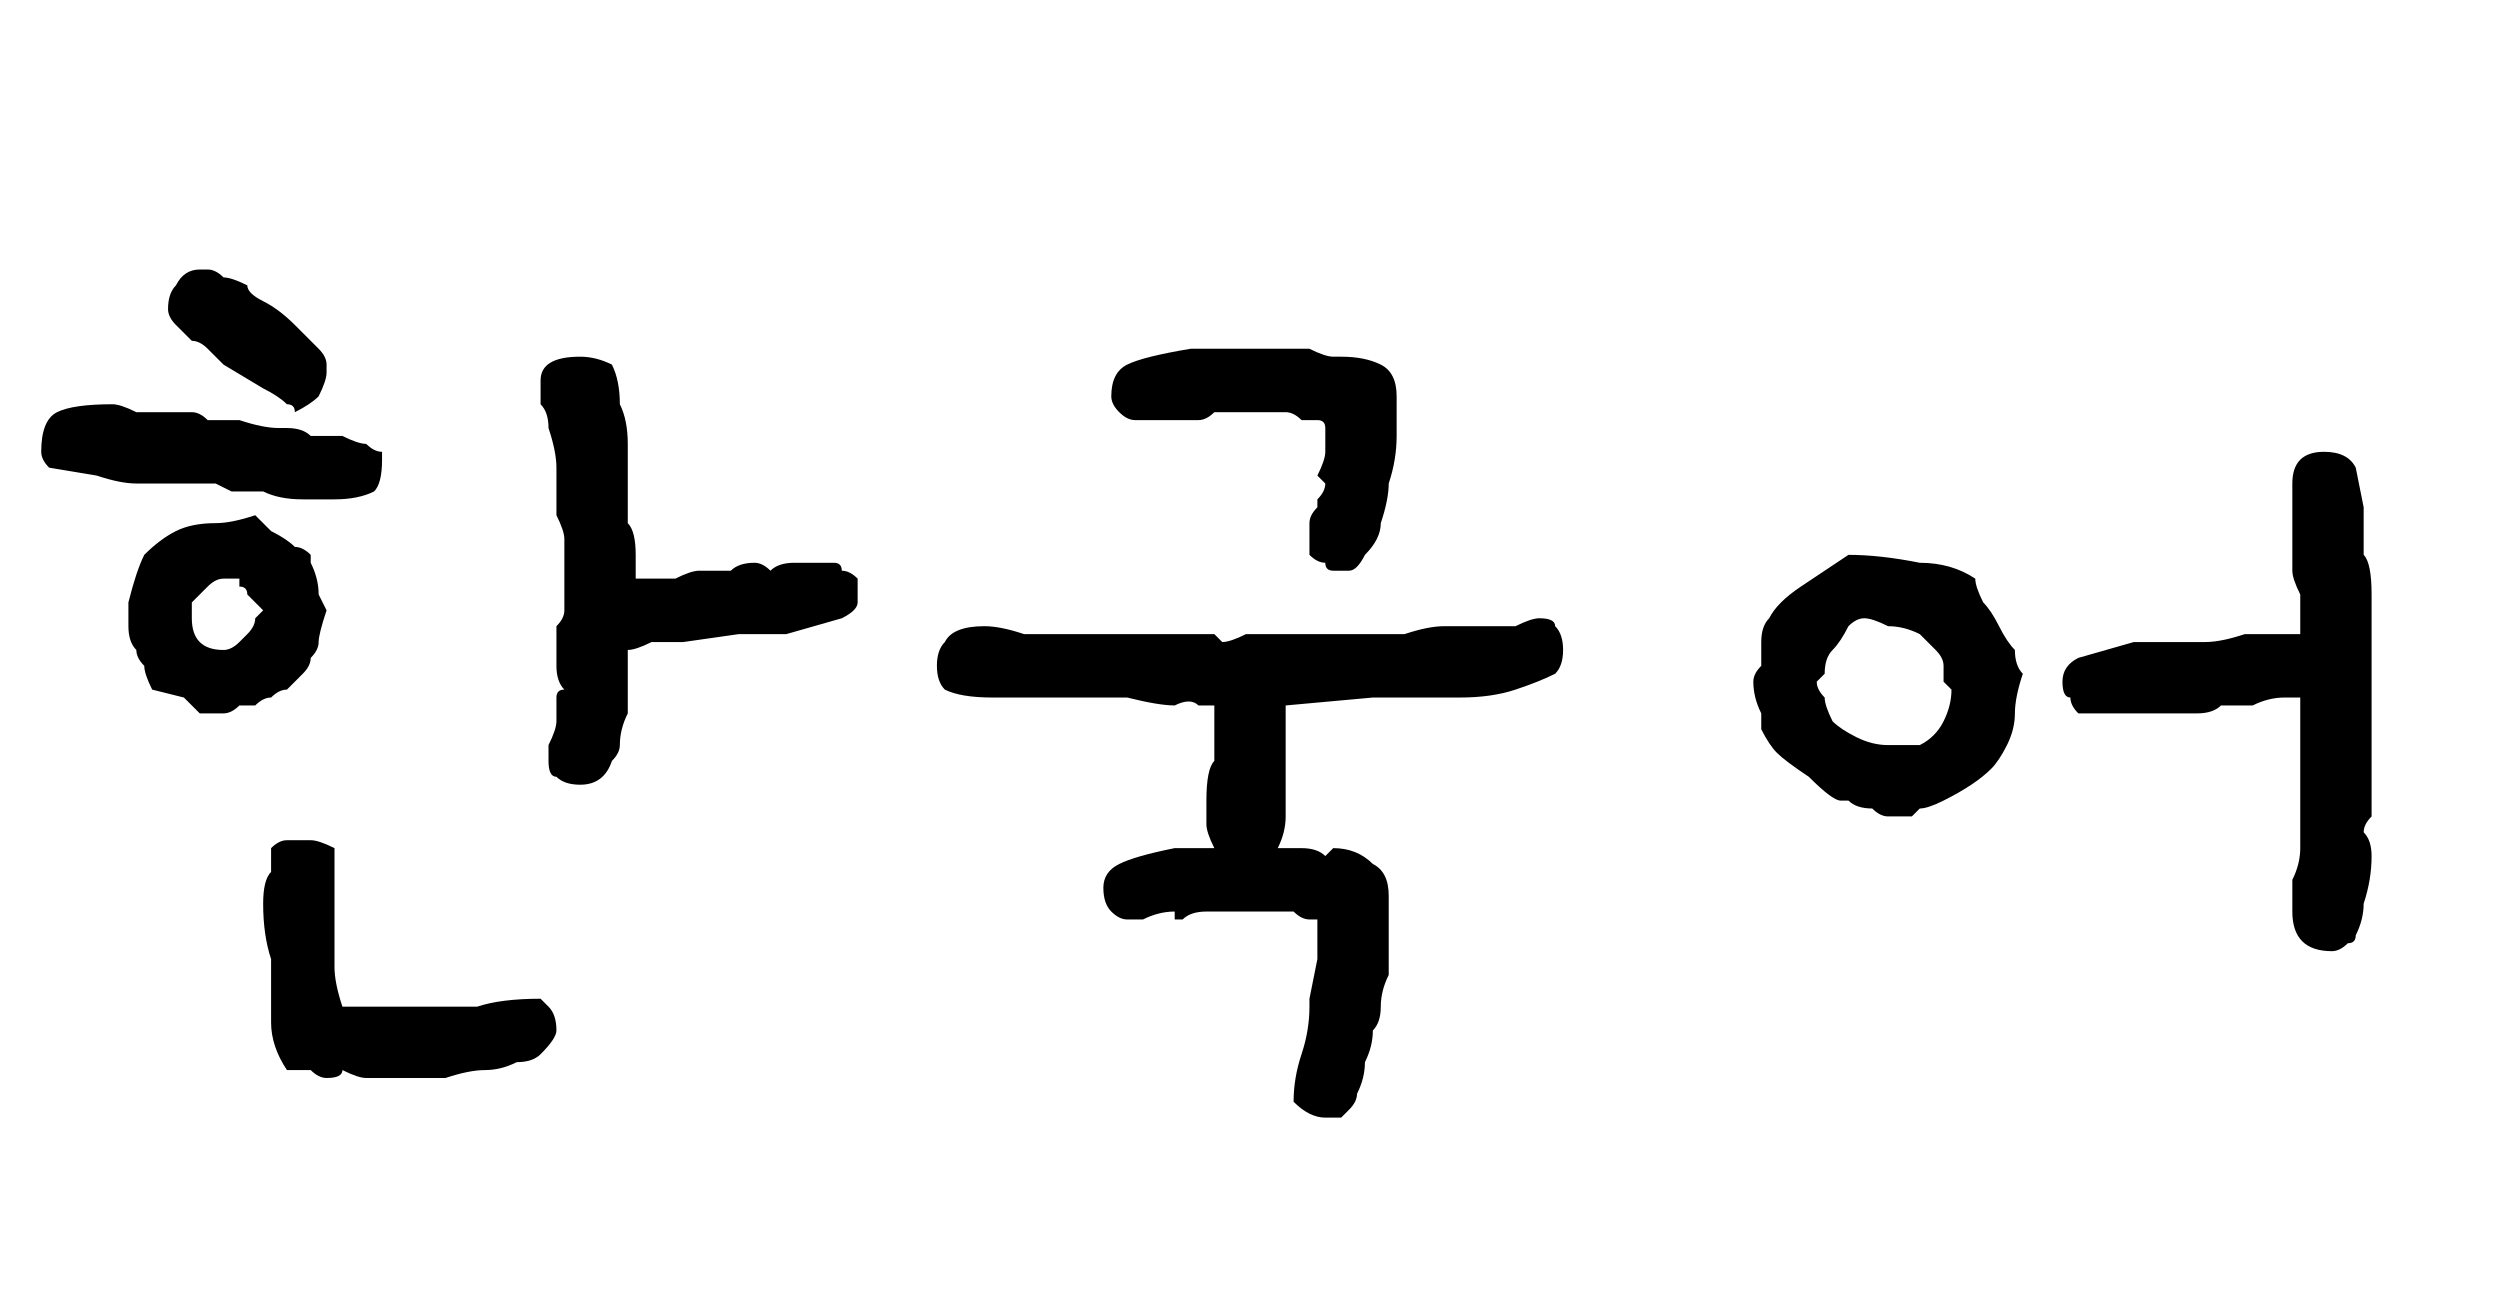
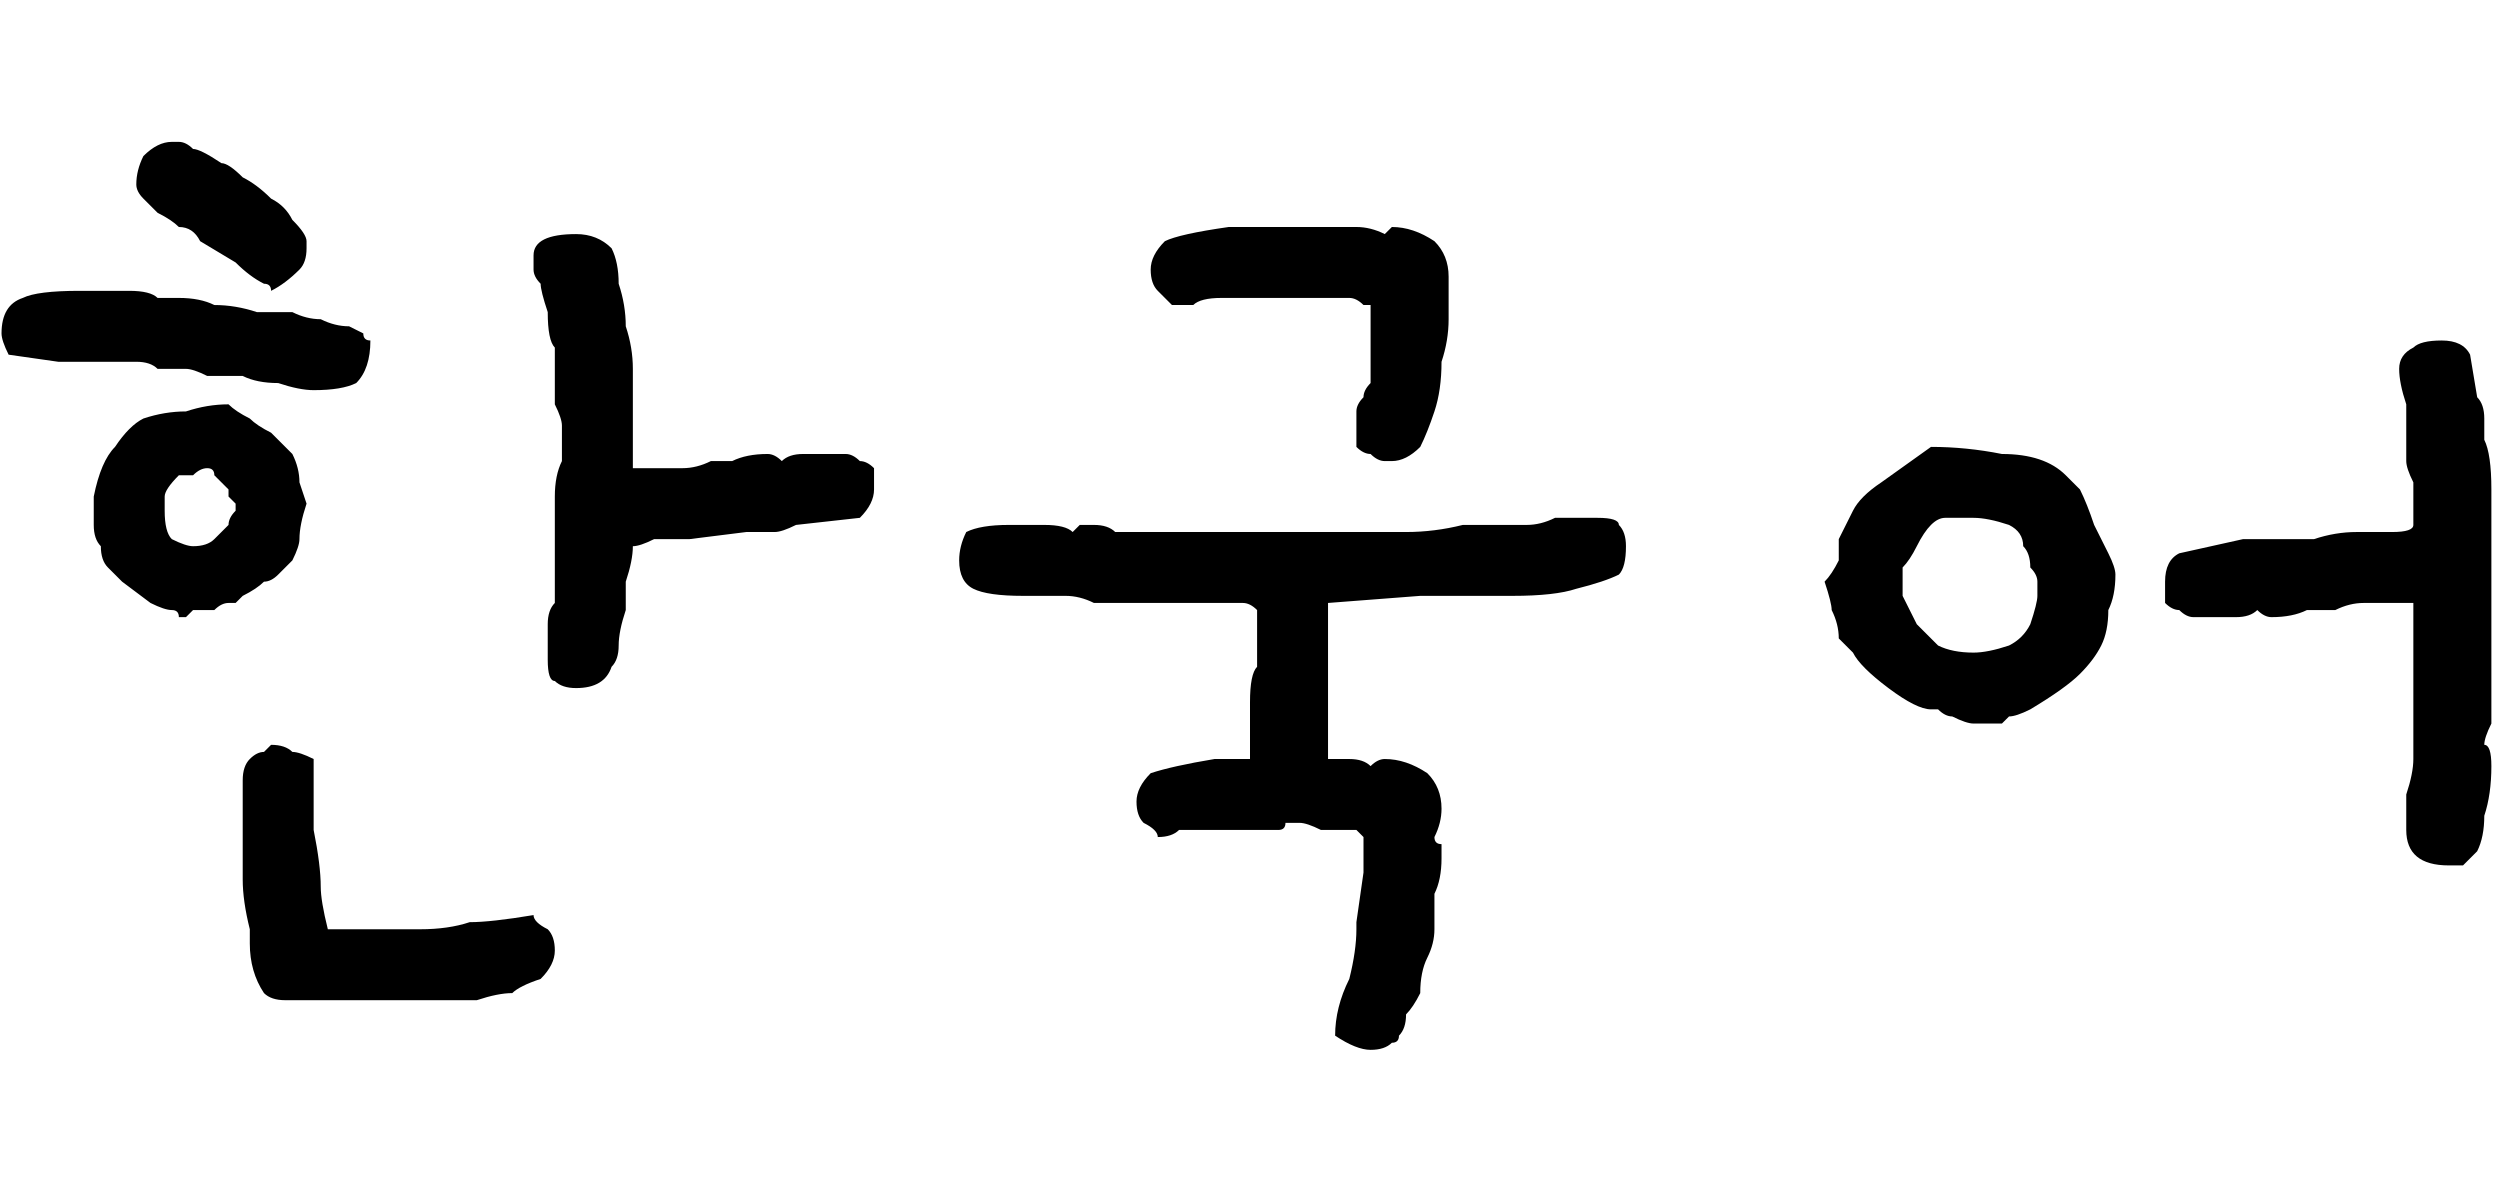
- <svg xmlns="http://www.w3.org/2000/svg" viewBox="0 -128 315 166" width="2.47em" height="1.3em" fill="currentColor">
-   <path d="m106-50q2-1 2-2q0-2 0-3q-1-1-2-1q0-1-1-1q-1 0-2 0q-2 0-3 0q-2 0-3 1q-1-1-2-1q-2 0-3 1q-2 0-4 0q-1 0-3 1q-2 0-4 0l-1 0l0-3q0-3-1-4q0 0 0-2q0-1 0-3q0-3 0-5q0-3-1-5q0-3-1-5q-2-1-4-1q-5 0-5 3q0 1 0 1q0 0 0 1q0 0 0 1q1 1 1 3q1 3 1 5q0 1 0 2q0 2 0 4q1 2 1 3q0 1 0 3q0 3 0 5l0 0q0 0 0 1q0 1-1 2q0 2 0 3q0 1 0 2q0 2 1 3q-1 0-1 1q0 1 0 3q0 1-1 3q0 1 0 2q0 2 1 2q1 1 3 1q3 0 4-3q1-1 1-2q0-2 1-4q0-2 0-4q0-2 0-4q1 0 3-1q1 0 4 0l7-1l1 0q1 0 2 0q1 0 3 0zm-65-32q0-1-1-2q-2-2-3-3q-2-2-4-3q-2-1-2-2q-2-1-3-1q-1-1-2-1q0 0 0 0q-1 0-1 0q-2 0-3 2q-1 1-1 3q0 1 1 2q1 1 2 2q1 0 2 1q1 1 2 2l5 3q2 1 3 2q1 0 1 1q2-1 3-2q1-2 1-3q0-1 0-1zm7 11q-1 0-2-1q-1 0-3-1q-2 0-4 0q-1-1-3-1l-1 0q-2 0-5-1q-2 0-4 0q-1-1-2-1q-2 0-4 0q-1 0-3 0q-2-1-3-1q-5 0-7 1q-2 1-2 5q0 1 1 2l6 1q3 1 5 1q2 0 4 0q1 0 3 0q1 0 2 0l1 0q0 0 2 1q2 0 4 0q2 1 5 1q2 0 4 0q3 0 5-1q1-1 1-4q0 0 0 0q0-1 0-1zm-7 20q0 0-1-2q0-2-1-4q0 0 0-1q-1-1-2-1q-1-1-3-2q-1-1-2-2q-3 1-5 1q-3 0-5 1q-2 1-4 3q-1 2-2 6q0 2 0 3q0 2 1 3q0 1 1 2q0 1 1 3l4 1q1 1 2 2q1 0 1 0q0 0 0 0q0 0 0 0q1 0 2 0q1 0 2-1q1 0 1 0q1 0 1 0l0 0q1-1 2-1q1-1 2-1q1-1 2-2q1-1 1-2q1-1 1-2q0-1 1-4zm27 56q2-2 2-3q0-2-1-3q-1-1-1-1q-5 0-8 1q-2 0-5 0q-2 0-3 0q-2 0-4 0q-1 0-3 0q-1 0-2 0q-1-3-1-5q0-2 0-6l0-3q0-1 0-3q0-1 0-3q-2-1-3-1q-1 0-2 0q-1 0-1 0q-1 0-2 1q0 1 0 3q-1 1-1 4q0 4 1 7q0 3 0 6q0 0 0 2q0 3 2 6q1 0 3 0q1 1 2 1q2 0 2-1q2 1 3 1q2 0 4 0q4 0 6 0q3-1 5-1q2 0 4-1q2 0 3-1zm-35-56q0 0-1 1q0 1-1 2q0 0-1 1q-1 1-2 1q-2 0-3-1q-1-1-1-3q0 0 0-2q1-1 2-2q1-1 2-1q1 0 2 0q0 0 0 1q1 0 1 1q1 1 1 1q1 1 1 1zm120 30q-1 0-2 0q-1 0-1 0q-1 0-1 0q0 0-1 0q-5 1-7 2q-2 1-2 3q0 2 1 3q1 1 2 1q1 0 2 0q2-1 4-1q0 0 0 1q1 0 1 0q1-1 3-1q2 0 3 0l1 0q1 0 1 0q0 0 1 0q1 0 2 0q2 0 3 0q1 1 2 1q1 0 1 0q0 1 0 2q0 1 0 3l-1 5l0 1q0 3-1 6q-1 3-1 6q2 2 4 2q1 0 2 0q1-1 1-1q1-1 1-2q1-2 1-4q1-2 1-4q1-1 1-3q0-2 1-4q0-2 0-4q0-1 0-2q0 0 0-1q0-1 0-3q0-3-2-4q-2-2-5-2q0 0-1 1q-1-1-3-1q-1 0-3 0q1-2 1-4q0-2 0-4q0-1 0-1q0-1 0-1l0-1q0-1 0-2q0-1 0-3q0 0 0-1q0-1 0-1l11-1q6 0 11 0q4 0 7-1q3-1 5-2q1-1 1-3q0-2-1-3q0-1-2-1q-1 0-3 1q-1 0-3 0q-1 0-3 0q-1 0-1 0q-1 0-1 0q-1 0-1 0q-2 0-5 1q-3 0-6 0q-1 0-1 0q-1 0-1 0q0 0-2 0q-3 0-5 0q-3 0-5 0q-2 1-3 1q0 0-1-1q-2 0-4 0q-2 0-4 0q-2 0-3 0q-1 0-1 0q-1 0-2 0q-1 0-2 0q-2 0-3 0q-1 0-1 0q-1 0-2 0q0 0-2 0q-3-1-5-1q-4 0-5 2q-1 1-1 3q0 2 1 3q2 1 6 1l2 0q2 0 2 0q1 0 2 0q1 0 3 0q3 0 8 0q4 1 6 1q2-1 3 0q2 0 2 0q0 1 0 2q0 1 0 2q0 1 0 2l0 1q-1 1-1 5q0 1 0 3q0 1 1 3zm23-53q0-3 0-4q0-3-2-4q-2-1-5-1q0 0-1 0q-1 0-3-1q-1 0-3 0q-1 0-2 0q-1 0-2 0q-1 0-1 0q-2 0-3 0q-2 0-3 0q-1 0-1 0q-6 1-8 2q-2 1-2 4q0 1 1 2q1 1 2 1q1 0 3 0q1 0 3 0q0 0 1 0q0 0 1 0q1 0 2-1q2 0 3 0l1 0q1 0 1 0q1 0 1 0q1 0 3 0q1 0 2 1q1 0 2 0q1 0 1 1q0 1 0 3q0 1-1 3q0 0 0 0q1 1 1 1q0 1-1 2q0 0 0 1q-1 1-1 2q0 0 0 2q0 1 0 2q1 1 2 1q0 1 1 1q1 0 2 0q1 0 2-2q2-2 2-4q1-3 1-5q1-3 1-6q0 0 0 0q0-1 0-1zm123 41q0-1 0-3q0-1 0-3q0-3 0-5q0 0 0-1q0-1 0-1q0-1 0-2q0 0 0 0q0-1 0-1q0-1 0-4q0-4-1-5q0-1 0-2q0-1 0-2q0 0 0-2l-1-5q-1-2-4-2q-2 0-3 1q-1 1-1 3q0 2 0 4q0 2 0 5l0 2q0 1 1 3q0 2 0 5q0 0-2 0q-3 0-5 0q-3 1-5 1q-2 0-2 0l-1 0q-1 0-3 0q-1 0-3 0l-7 2q-2 1-2 3q0 2 1 2q0 1 1 2q1 0 2 0q1 0 1 0q2 0 4 0q2 0 3 0q0 0 1 0q2 0 4 0q2 0 3-1q2 0 4 0q2-1 4-1q1 0 2 0q0 0 0 2q0 1 0 3q0 3 0 6q0 3 0 7q0 0 0 1q0 2-1 4q0 3 0 4q0 5 5 5q1 0 2-1q1 0 1-1q1-2 1-4q1-3 1-6q0-2-1-3q0-1 1-2q0-2 0-4q0-1 0-3q0-1 0-1zm-44-10q-1-1-1-3q-1-1-2-3q-1-2-2-3q-1-2-1-3q-3-2-7-2q-5-1-9-1l-6 4q-3 2-4 4q-1 1-1 3q0 1 0 3q-1 1-1 2q0 2 1 4q0 1 0 2q1 2 2 3q1 1 4 3q3 3 4 3l1 0q0 0 0 0q1 1 3 1q1 1 2 1q1 0 2 0q1 0 1 0q0 0 0 0q0 0 1-1q1 0 3-1q4-2 6-4q1-1 2-3q1-2 1-4q0-2 1-5zm-10 6q-1 2-3 3q-2 0-4 0q-2 0-4-1q-2-1-3-2q-1-2-1-3q-1-1-1-2q0 0 1-1q0-2 1-3q1-1 2-3q1-1 2-1q1 0 3 1q2 0 4 1q1 1 2 2q1 1 1 2q0 1 0 2q1 1 1 1q0 2-1 4z" />
+ <svg xmlns="http://www.w3.org/2000/svg" viewBox="6 -132 352 166" width="2.76em" height="1.3em" fill="currentColor">
+   <path d="m127-59q2-2 2-4q0-1 0-3q-1-1-2-1q-1-1-2-1q-1 0-2 0q-2 0-4 0q-2 0-3 1q-1-1-2-1q-3 0-5 1q-2 0-3 0q-2 1-4 1q-3 0-5 0l-2 0l0-4q0-2 0-4q0 0 0-2q0-2 0-4q0-3-1-6q0-3-1-6q0-3-1-5q-2-2-5-2q-6 0-6 3q0 1 0 2q0 0 0 0q0 1 1 2q0 1 1 4q0 4 1 5q0 2 0 3q0 2 0 5q1 2 1 3q0 2 0 5q-1 2-1 5l0 0q0 0 0 1q0 2 0 3q0 1 0 3q0 1 0 2q0 2 0 3q0 1 0 3q-1 1-1 3q0 1 0 3q0 1 0 2q0 3 1 3q1 1 3 1q4 0 5-3q1-1 1-3q0-2 1-5q0-2 0-4q1-3 1-5q1 0 3-1q2 0 5 0l8-1l1 0q1 0 3 0q1 0 3-1zm-78-39q0-1-2-3q-1-2-3-3q-2-2-4-3q-2-2-3-2q-3-2-4-2q-1-1-2-1q0 0 0 0q-1 0-1 0q-2 0-4 2q-1 2-1 4q0 1 1 2q1 1 2 2q2 1 3 2q2 0 3 2l5 3q2 2 4 3q1 0 1 1q2-1 4-3q1-1 1-3q0-1 0-1zm8 13q0 0-2-1q-2 0-4-1q-2 0-4-1q-2 0-3 0l-2 0q-3-1-6-1q-2-1-5-1q-1 0-3 0q-1-1-4-1q-2 0-4 0q-2 0-3 0q-6 0-8 1q-3 1-3 5q0 1 1 3l7 1q4 0 7 0q2 0 4 0q2 0 3 1q1 0 3 0l1 0q1 0 3 1q2 0 5 0q2 1 5 1q3 1 5 1q4 0 6-1q2-2 2-6q0 0 0 0q-1 0-1-1zm-8 24q0 0-1-3q0-2-1-4q0 0-1-1q-1-1-2-2q-2-1-3-2q-2-1-3-2q-3 0-6 1q-3 0-6 1q-2 1-4 4q-2 2-3 7q0 2 0 4q0 2 1 3q0 2 1 3q1 1 2 2l4 3q2 1 3 1q1 0 1 1q0 0 0 0q0 0 1 0q0 0 1-1q1 0 3 0q1-1 2-1q0 0 0 0l1 0q0 0 1-1q2-1 3-2q1 0 2-1q1-1 2-2q1-2 1-3q0-2 1-5zm33 67q2-2 2-4q0-2-1-3q-2-1-2-2q-6 1-9 1q-3 1-7 1q-1 0-3 0q-2 0-4 0q-2 0-4 0q-1 0-2 0q-1-4-1-6q0-3-1-8l0-3q0-1 0-3q0-2 0-4q-2-1-3-1q-1-1-3-1q0 0-1 1q-1 0-2 1q-1 1-1 3q0 2 0 6q0 4 0 8q0 3 1 7q0 0 0 2q0 4 2 7q1 1 3 1q2 0 3 0q2 0 2 0q2 0 4 0q2 0 5 0q4 0 7 0q4 0 6 0q3-1 5-1q1-1 4-2zm-43-67q0 0 0 1q-1 1-1 2q-1 1-2 2q-1 1-3 1q-1 0-3-1q-1-1-1-4q0 0 0-2q0-1 2-3q1 0 2 0q1-1 2-1q1 0 1 1q1 1 2 2q0 0 0 1q1 1 1 1zm143 36q-1 0-2 0q-1 0-2 0q0 0 0 0q-1 0-1 0q-6 1-9 2q-2 2-2 4q0 2 1 3q2 1 2 2q2 0 3-1q2 0 4 0q1 0 1 0q1 0 1 0q1 0 4 0q2 0 3 0l1 0q1 0 1-1q1 0 2 0q1 0 3 1q1 0 3 0q1 0 2 0q1 1 1 1q0 1 0 2q0 1 0 3l-1 7l0 1q0 3-1 7q-2 4-2 8q3 2 5 2q2 0 3-1q1 0 1-1q1-1 1-3q1-1 2-3q0-3 1-5q1-2 1-4q0-3 0-5q1-2 1-5q0-1 0-2q-1 0-1-1q1-2 1-4q0-3-2-5q-3-2-6-2q-1 0-2 1q-1-1-3-1q-2 0-3 0q0-3 0-5q0-2 0-5q0 0 0-1q0-1 0-1l0-1q0-1 0-3q0-1 0-3q0-1 0-1q0-1 0-2l13-1q8 0 13 0q6 0 9-1q4-1 6-2q1-1 1-4q0-2-1-3q0-1-3-1q-1 0-3 0q-2 0-3 0q-2 1-4 1q-1 0-2 0q0 0-1 0q0 0-1 0q-2 0-5 0q-4 1-8 1q0 0-1 0q-1 0-1 0q-1 0-3 0q-3 0-6 0q-3 0-5 0q-3 0-4 0q0 0-2 0q-2 0-4 0q-2 0-5 0q-2 0-4 0q-1 0-1 0q-1 0-2 0q-1 0-3 0q-1-1-3-1q-1 0-2 0q-1 1-1 1q-1-1-4-1q-2 0-5 0q-4 0-6 1q-1 2-1 4q0 3 2 4q2 1 7 1l2 0q2 0 2 0q1 0 2 0q2 0 4 1q3 0 9 0q5 0 8 0q2 0 4 0q1 0 2 1q0 0 0 2q0 2 0 3q0 1 0 2l0 1q-1 1-1 5q0 2 0 4q0 2 0 4zm28-64q0-3 0-4q0-3-2-5q-3-2-6-2q0 0-1 1q-2-1-4-1q-2 0-4 0q-1 0-2 0q-1 0-2 0q-1 0-2 0q-2 0-3 0q-2 0-4 0q-1 0-1 0q-7 1-9 2q-2 2-2 4q0 2 1 3q1 1 2 2q1 0 3 0q1-1 4-1q0 0 1 0q0 0 1 0q1 0 3 0q2 0 4 0l1 0q0 0 1 0q0 0 1 0q1 0 3 0q2 0 3 0q1 0 2 1q1 0 1 0q0 2 0 4q0 2 0 3q0 1 0 1q0 1 0 1q0 1 0 2q-1 1-1 2q-1 1-1 2q0 0 0 2q0 2 0 3q1 1 2 1q1 1 2 1q1 0 1 0q2 0 4-2q1-2 2-5q1-3 1-7q1-3 1-6q0 0 0-1q0 0 0-1zm147 49q0-1 0-2q0-2 0-4q0-5 0-6q0-1 0-2q0-1 0-1q0-2 0-2q0 0 0-1q0 0 0-1q0-1 0-4q0-5-1-7q0 0 0-1q0-1 0-2q0-2-1-3l-1-6q-1-2-4-2q-3 0-4 1q-2 1-2 3q0 2 1 5q0 2 0 5l0 3q0 1 1 3q0 3 0 6q0 1-3 1q-2 0-5 0q-3 0-6 1q-2 0-3 0l-1 0q-1 0-3 0q-1 0-3 0l-9 2q-2 1-2 4q0 2 0 3q1 1 2 1q1 1 2 1q1 0 2 0q2 0 4 0q2 0 3-1q1 1 2 1q3 0 5-1q2 0 4 0q2-1 4-1q2 0 5 0q1 0 2 0q0 0 0 1q0 2 0 5q0 3 0 6q0 4 0 8q0 1 0 2q0 2-1 5q0 3 0 5q0 5 6 5q1 0 2 0q1-1 2-2q1-2 1-5q1-3 1-7q0-3-1-3q0-1 1-3q0-2 0-4q0-2 0-4q0-2 0-2zm-53-11q0-1-1-3q-1-2-2-4q-1-3-2-5q-1-1-2-2q-3-3-9-3q-5-1-10-1l-7 5q-3 2-4 4q-1 2-2 4q0 1 0 3q-1 2-2 3q1 3 1 4q1 2 1 4q1 1 2 2q1 2 5 5q4 3 6 3l0 0q0 0 1 0q1 1 2 1q2 1 3 1q2 0 3 0q1 0 1 0q0 0 0 0q0 0 1-1q1 0 3-1q5-3 7-5q2-2 3-4q1-2 1-5q1-2 1-5zm-12 7q-1 2-3 3q-3 1-5 1q-3 0-5-1q-2-2-3-3q-1-2-2-4q0-2 0-2q0 0 0-2q1-1 2-3q1-2 2-3q1-1 2-1q2 0 4 0q2 0 5 1q2 1 2 3q1 1 1 3q1 1 1 2q0 1 0 2q0 1-1 4z" />
</svg>
